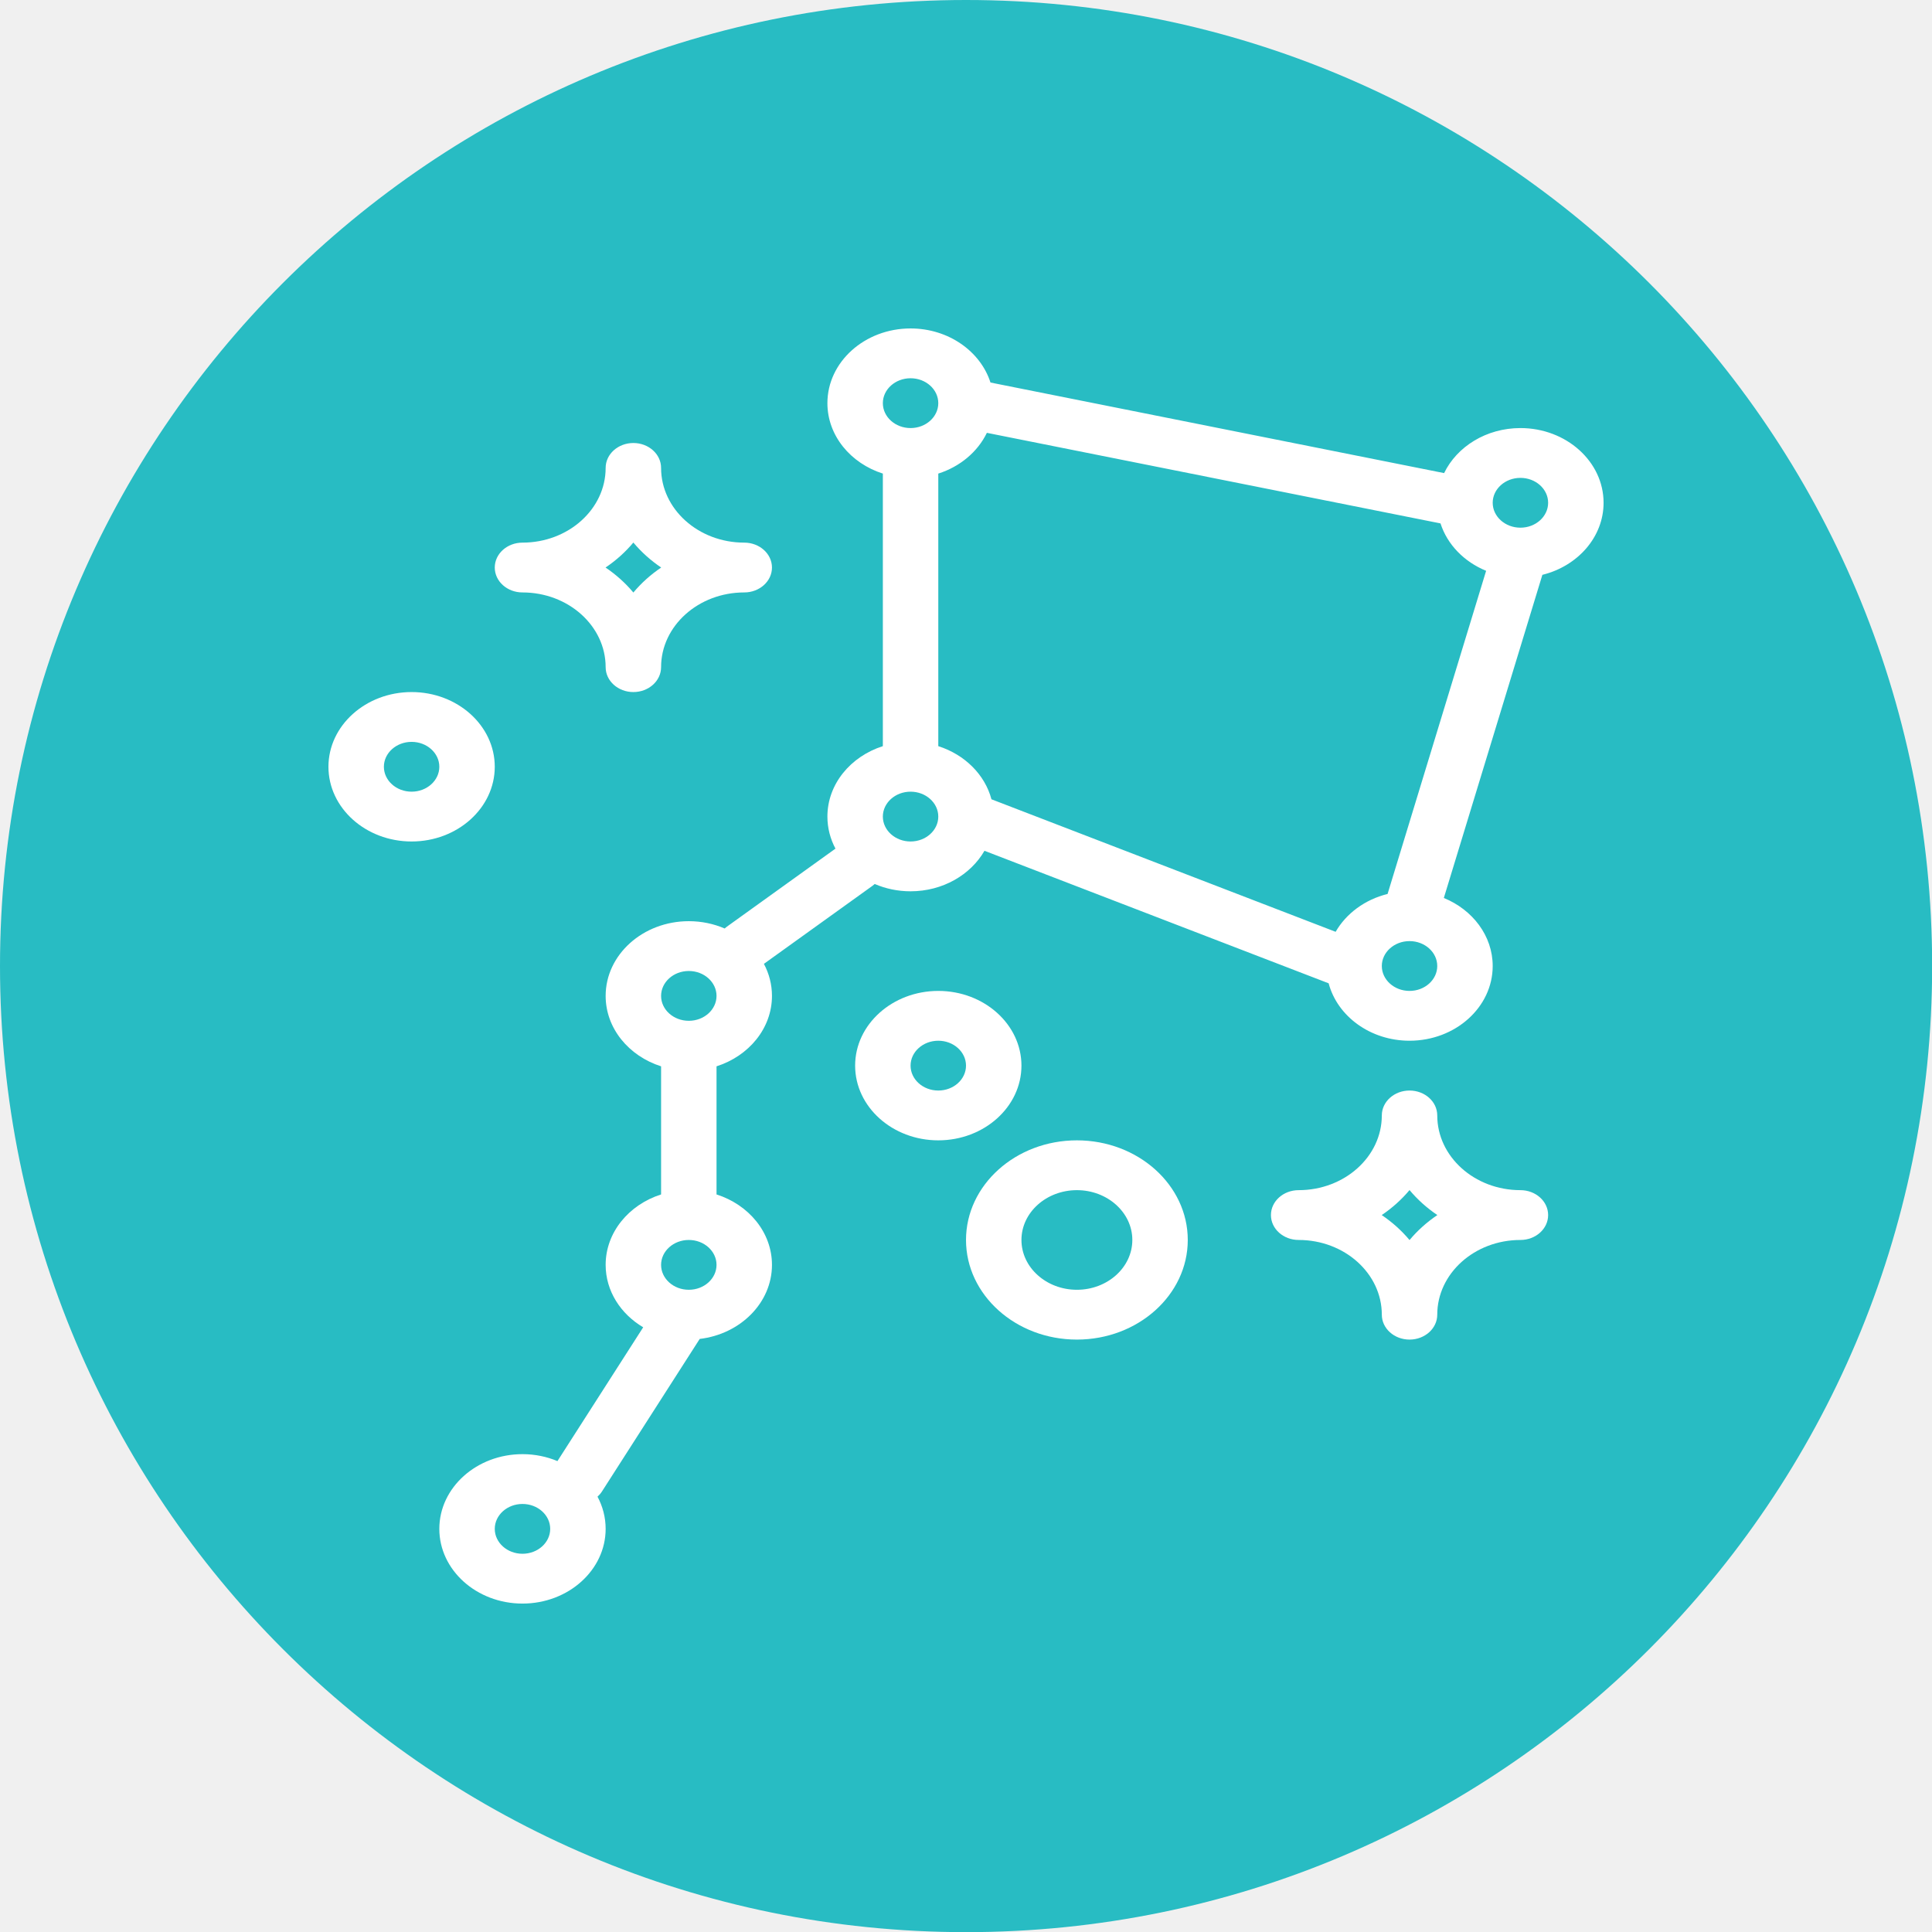
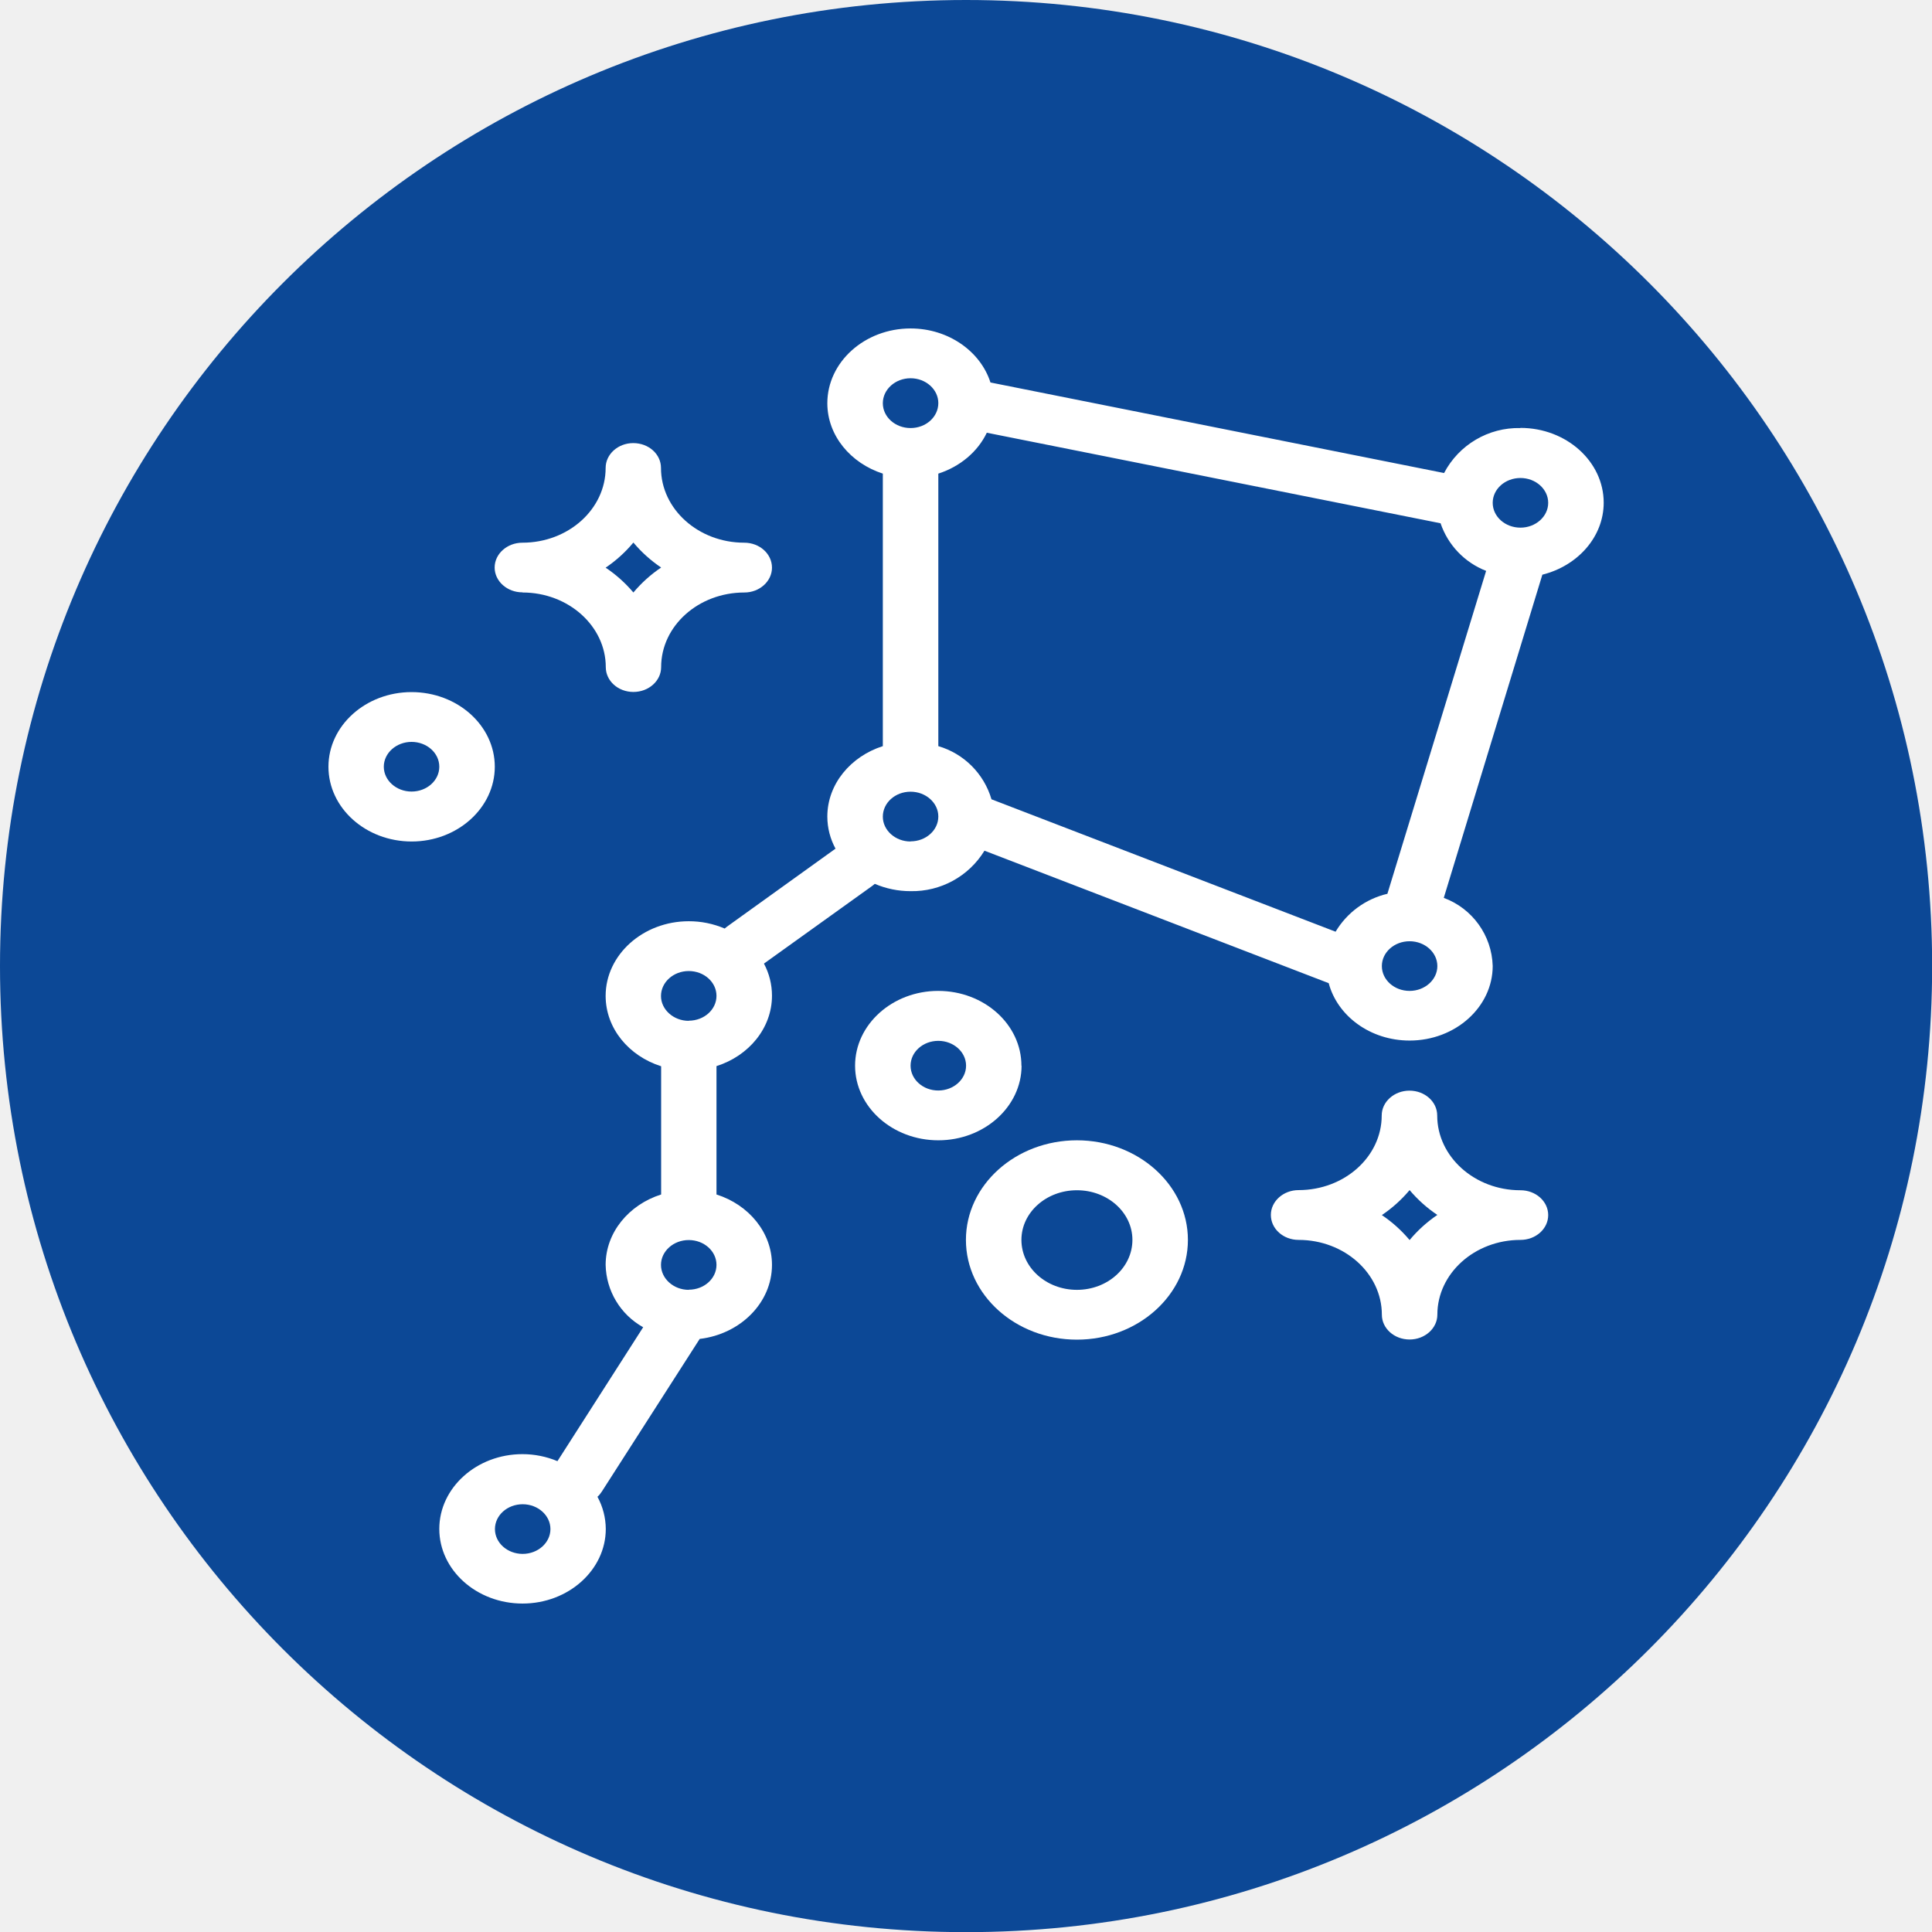
- <svg xmlns="http://www.w3.org/2000/svg" width="50" height="50" viewBox="0 0 13.229 13.229" version="1.1" id="svg8">
-   <defs id="defs2" />
-   <g id="layer2">
-     <circle style="fill:#28bcc3;fill-opacity:1;stroke-width:0.279" id="path57" cx="6.615" cy="6.615" r="6.615" />
-   </g>
-   <g id="layer3">
-     <g style="fill:#000000" transform="matrix(0.2645833,0,0,0.2645833,-78.41322,-58.83343)" id="g2246">
-       <g transform="matrix(0.07173913,0,0,0.06445312,302.9997,230.8626)" style="fill:#ffffff" id="g2244" fill="#c193dc">
-         <path id="path2232" data-old_color="#C193DC" style="fill:#ffffff" class="hovered-path active-path" data-original="#C193DC" d="m 456,40 c -12.309,0 -22.906,7.455 -27.526,18.084 L 264.828,21.718 C 261.224,9.193 249.669,0 236,0 c -16.542,0 -30,13.458 -30,30 0,13.036 8.361,24.152 20,28.28 v 109.44 c -11.639,4.128 -20,15.243 -20,28.28 0,4.604 1.045,8.967 2.906,12.869 l -39.153,31.322 c -0.292,0.234 -0.565,0.483 -0.824,0.742 C 165.012,239.054 160.627,238 156,238 c -16.542,0 -30,13.458 -30,30 0,13.036 8.361,24.152 20,28.28 v 51.44 c -11.639,4.128 -20,15.243 -20,28.28 0,10.469 5.394,19.697 13.544,25.066 L 108.612,454.79 C 104.775,453.004 100.504,452 96,452 c -16.542,0 -30,13.458 -30,30 0,16.542 13.458,30 30,30 16.542,0 30,-13.458 30,-30 0,-4.627 -1.054,-9.011 -2.933,-12.928 0.608,-0.608 1.15,-1.301 1.599,-2.082 l 35.269,-61.256 C 174.623,403.8 186,391.207 186,376 c 0,-13.036 -8.361,-24.152 -20,-28.28 v -51.44 c 11.639,-4.128 20,-15.243 20,-28.28 0,-4.603 -1.045,-8.967 -2.906,-12.869 l 39.153,-31.322 c 0.292,-0.234 0.565,-0.483 0.824,-0.742 3.917,1.879 8.302,2.933 12.929,2.933 11.594,0 21.666,-6.616 26.658,-16.267 L 386.82,262.946 C 389.963,276.148 401.849,286 416,286 c 16.542,0 30,-13.458 30,-30 0,-12.131 -7.242,-22.596 -17.626,-27.318 L 463.922,98.931 C 476.631,95.446 486,83.8 486,70 486,53.458 472.542,40 456,40 Z M 96,492 c -5.514,0 -10,-4.486 -10,-10 0,-5.514 4.486,-10 10,-10 5.514,0 10,4.486 10,10 0,5.514 -4.486,10 -10,10 z M 389.342,242.267 265.18,189.055 c -2.364,-9.932 -9.675,-17.963 -19.179,-21.334 V 58.28 c 7.86,-2.788 14.222,-8.762 17.526,-16.364 l 163.646,36.366 c 2.441,8.484 8.529,15.432 16.455,19.036 L 408.08,227.069 c -8.154,2.235 -14.927,7.829 -18.738,15.198 z M 236,20 c 5.514,0 10,4.486 10,10 0,5.514 -4.486,10 -10,10 -5.514,0 -10,-4.486 -10,-10 0,-5.514 4.486,-10 10,-10 z m -80,366 c -5.514,0 -10,-4.486 -10,-10 0,-5.514 4.486,-10 10,-10 5.514,0 10,4.486 10,10 0,5.514 -4.486,10 -10,10 z m 0,-108 c -5.514,0 -10,-4.486 -10,-10 0,-5.514 4.486,-10 10,-10 5.514,0 10,4.486 10,10 0,5.514 -4.486,10 -10,10 z m 80,-72 c -5.514,0 -10,-4.486 -10,-10 0,-5.514 4.486,-10 10,-10 5.503,0 9.98,4.467 9.998,9.966 0,0.012 0.002,0.024 0.002,0.036 -0.001,5.514 -4.487,9.998 -10,9.998 z m 180,60 c -5.499,0 -9.975,-4.463 -9.998,-9.957 0,-0.015 -0.002,-0.03 -0.002,-0.046 0.002,-5.507 4.478,-9.987 9.982,-9.996 0.008,0 0.015,0.001 0.023,0.001 0.008,0 0.016,-0.001 0.023,-0.001 5.5,0.016 9.971,4.494 9.971,9.999 10e-4,5.514 -4.485,10 -9.999,10 z M 456,80 c -5.514,0 -10,-4.486 -10,-10 0,-5.514 4.486,-10 10,-10 5.514,0 10,4.486 10,10 0,5.514 -4.486,10 -10,10 z" />
-         <path id="path2234" data-old_color="#C193DC" style="fill:#ffffff" class="hovered-path active-path" data-original="#C193DC" d="m 456,346 c -16.542,0 -30,-13.458 -30,-30 0,-5.523 -4.478,-10 -10,-10 -5.522,0 -10,4.477 -10,10 0,16.542 -13.458,30 -30,30 -5.522,0 -10,4.477 -10,10 0,5.523 4.478,10 10,10 16.542,0 30,13.458 30,30 0,5.523 4.478,10 10,10 5.522,0 10,-4.477 10,-10 0,-16.542 13.458,-30 30,-30 5.522,0 10,-4.477 10,-10 0,-5.523 -4.478,-10 -10,-10 z m -40,20.035 c -2.854,-3.8 -6.235,-7.181 -10.035,-10.035 3.8,-2.853 7.181,-6.235 10.035,-10.035 2.854,3.8 6.235,7.181 10.035,10.035 -3.8,2.853 -7.181,6.235 -10.035,10.035 z" />
-         <path id="path2236" data-old_color="#C193DC" style="fill:#ffffff" class="hovered-path active-path" data-original="#C193DC" d="m 96,106 c 16.542,0 30,13.458 30,30 0,5.523 4.477,10 10,10 5.523,0 10,-4.477 10,-10 0,-16.542 13.458,-30 30,-30 5.523,0 10,-4.477 10,-10 0,-5.523 -4.477,-10 -10,-10 -16.542,0 -30,-13.458 -30,-30 0,-5.523 -4.477,-10 -10,-10 -5.523,0 -10,4.477 -10,10 0,16.542 -13.458,30 -30,30 -5.523,0 -10,4.477 -10,10 0,5.523 4.477,10 10,10 z m 40,-20.035 c 2.854,3.8 6.235,7.181 10.035,10.035 -3.8,2.854 -7.181,6.235 -10.035,10.035 -2.854,-3.8 -6.235,-7.181 -10.035,-10.035 3.8,-2.854 7.181,-6.235 10.035,-10.035 z" />
-         <path id="path2238" data-old_color="#C193DC" style="fill:#ffffff" class="hovered-path active-path" data-original="#C193DC" d="m 86,176 c 0,-16.542 -13.458,-30 -30,-30 -16.542,0 -30,13.458 -30,30 0,16.542 13.458,30 30,30 16.542,0 30,-13.458 30,-30 z m -30,10 c -5.514,0 -10,-4.486 -10,-10 0,-5.514 4.486,-10 10,-10 5.514,0 10,4.486 10,10 0,5.514 -4.486,10 -10,10 z" />
-         <path id="path2240" data-old_color="#C193DC" style="fill:#ffffff" class="hovered-path active-path" data-original="#C193DC" d="m 276,296 c 0,-16.542 -13.458,-30 -30,-30 -16.542,0 -30,13.458 -30,30 0,16.542 13.458,30 30,30 16.542,0 30,-13.458 30,-30 z m -30,10 c -5.514,0 -10,-4.486 -10,-10 0,-5.514 4.486,-10 10,-10 5.514,0 10,4.486 10,10 0,5.514 -4.486,10 -10,10 z" />
-         <path id="path2242" data-old_color="#C193DC" style="fill:#ffffff" class="hovered-path active-path" data-original="#C193DC" d="m 296,326 c -22.056,0 -40,17.944 -40,40 0,22.056 17.944,40 40,40 22.056,0 40,-17.944 40,-40 0,-22.056 -17.944,-40 -40,-40 z m 0,60 c -11.028,0 -20,-8.972 -20,-20 0,-11.028 8.972,-20 20,-20 11.028,0 20,8.972 20,20 0,11.028 -8.972,20 -20,20 z" />
-       </g>
-     </g>
+ <svg xmlns="http://www.w3.org/2000/svg" viewBox="0 0 13.229 13.229" height="50" width="50">
+   <circle r="6.615" cy="6.615" cx="6.615" fill="#0b4796" opacity=".995" />
+   <g fill="#fff">
+     <path d="M10.41 2.931a.575.575 0 00-.522.308l-3.106-.62c-.068-.213-.288-.37-.547-.37-.314 0-.57.23-.57.512 0 .222.16.411.38.482v1.866c-.22.07-.38.26-.38.482 0 .079.02.153.056.22l-.743.534a.186.186 0 00-.016.013.62.62 0 00-.246-.05c-.313 0-.569.23-.569.511 0 .223.159.412.38.482v.878c-.221.07-.38.26-.38.482a.5.5 0 00.257.427l-.587.917a.62.62 0 00-.24-.048c-.313 0-.569.23-.569.512 0 .282.256.511.57.511.314 0 .57-.23.57-.511a.466.466 0 00-.057-.22.173.173 0 00.03-.036l.67-1.045c.279-.033.495-.248.495-.507 0-.222-.159-.412-.38-.482V7.3c.221-.07.38-.26.38-.482a.466.466 0 00-.055-.22l.743-.533a.186.186 0 00.016-.013.62.62 0 00.245.05.58.58 0 00.506-.277l2.357.907c.06.225.285.393.554.393.314 0 .569-.23.569-.511a.513.513 0 00-.335-.466l.675-2.213c.241-.06.42-.258.42-.493 0-.282-.256-.512-.57-.512zM3.579 10.64c-.105 0-.19-.076-.19-.17 0-.094.085-.17.19-.17.104 0 .19.076.19.17 0 .094-.086.17-.19.17zM9.146 6.38l-2.357-.907a.537.537 0 00-.364-.364V3.243c.149-.048.27-.15.332-.28l3.107.62a.534.534 0 00.312.326L9.5 6.12a.563.563 0 00-.355.26zM6.235 2.59c.105 0 .19.077.19.17 0 .095-.085.171-.19.171s-.19-.076-.19-.17c0-.094.085-.171.19-.171zM4.716 8.832c-.104 0-.19-.077-.19-.171 0-.094.086-.17.19-.17.105 0 .19.076.19.17 0 .094-.085.17-.19.17zm0-1.842c-.104 0-.19-.077-.19-.17 0-.095.086-.171.19-.171.105 0 .19.076.19.17 0 .094-.085.17-.19.17zm1.519-1.228c-.105 0-.19-.077-.19-.17 0-.095.085-.171.19-.171.104 0 .19.076.19.17 0 .094-.085.17-.19.17zm3.417 1.023c-.105 0-.19-.076-.19-.17 0-.094.085-.17.19-.17.104 0 .19.076.19.17 0 .094-.086.17-.19.17zm.759-3.172c-.105 0-.19-.076-.19-.17 0-.094.085-.17.19-.17.104 0 .19.076.19.17 0 .094-.086.17-.19.17zM10.41 8.15c-.313 0-.569-.23-.569-.512 0-.094-.085-.17-.19-.17-.104 0-.19.076-.19.17 0 .282-.255.511-.569.511-.105 0-.19.077-.19.17 0 .095.085.171.19.171.314 0 .57.23.57.512 0 .094.085.17.19.17.104 0 .19-.076.19-.17 0-.282.255-.512.569-.512.105 0 .19-.076.19-.17 0-.094-.085-.17-.19-.17zm-.758.341a.915.915 0 00-.19-.171.915.915 0 00.19-.171.915.915 0 00.19.17.915.915 0 00-.19.172z" data-original="#C193DC" class="hovered-path active-path" data-old_color="#C193DC" />
+     <path d="M3.578 4.057c.314 0 .57.23.57.511 0 .094.084.17.189.17s.19-.076.19-.17c0-.282.255-.511.57-.511.104 0 .189-.077.189-.17 0-.095-.085-.171-.19-.171-.314 0-.57-.23-.57-.512 0-.094-.084-.17-.19-.17-.104 0-.189.076-.189.17 0 .282-.255.512-.57.512-.104 0-.19.076-.19.17 0 .094.086.17.19.17zm.759-.342a.915.915 0 00.19.171.915.915 0 00-.19.171.915.915 0 00-.19-.17.915.915 0 00.19-.172zM3.388 5.25c0-.282-.256-.511-.57-.511-.314 0-.569.23-.569.511 0 .282.255.512.57.512.313 0 .569-.23.569-.512zm-.57.17c-.104 0-.19-.076-.19-.17 0-.094.086-.17.19-.17.105 0 .19.076.19.17 0 .094-.085.17-.19.17zM6.994 7.297c0-.282-.255-.512-.57-.512-.313 0-.569.23-.569.512 0 .282.256.511.57.511.314 0 .57-.23.57-.511zm-.57.17c-.104 0-.189-.076-.189-.17 0-.094.085-.17.19-.17.104 0 .19.076.19.17 0 .094-.086.17-.19.17zM7.374 7.808c-.419 0-.76.306-.76.682 0 .377.341.683.76.683.418 0 .76-.306.76-.683 0-.376-.342-.682-.76-.682zm0 1.024c-.21 0-.38-.153-.38-.342 0-.188.17-.34.38-.34s.38.152.38.34c0 .189-.17.342-.38.342z" data-original="#C193DC" class="hovered-path active-path" data-old_color="#C193DC" />
  </g>
</svg>
